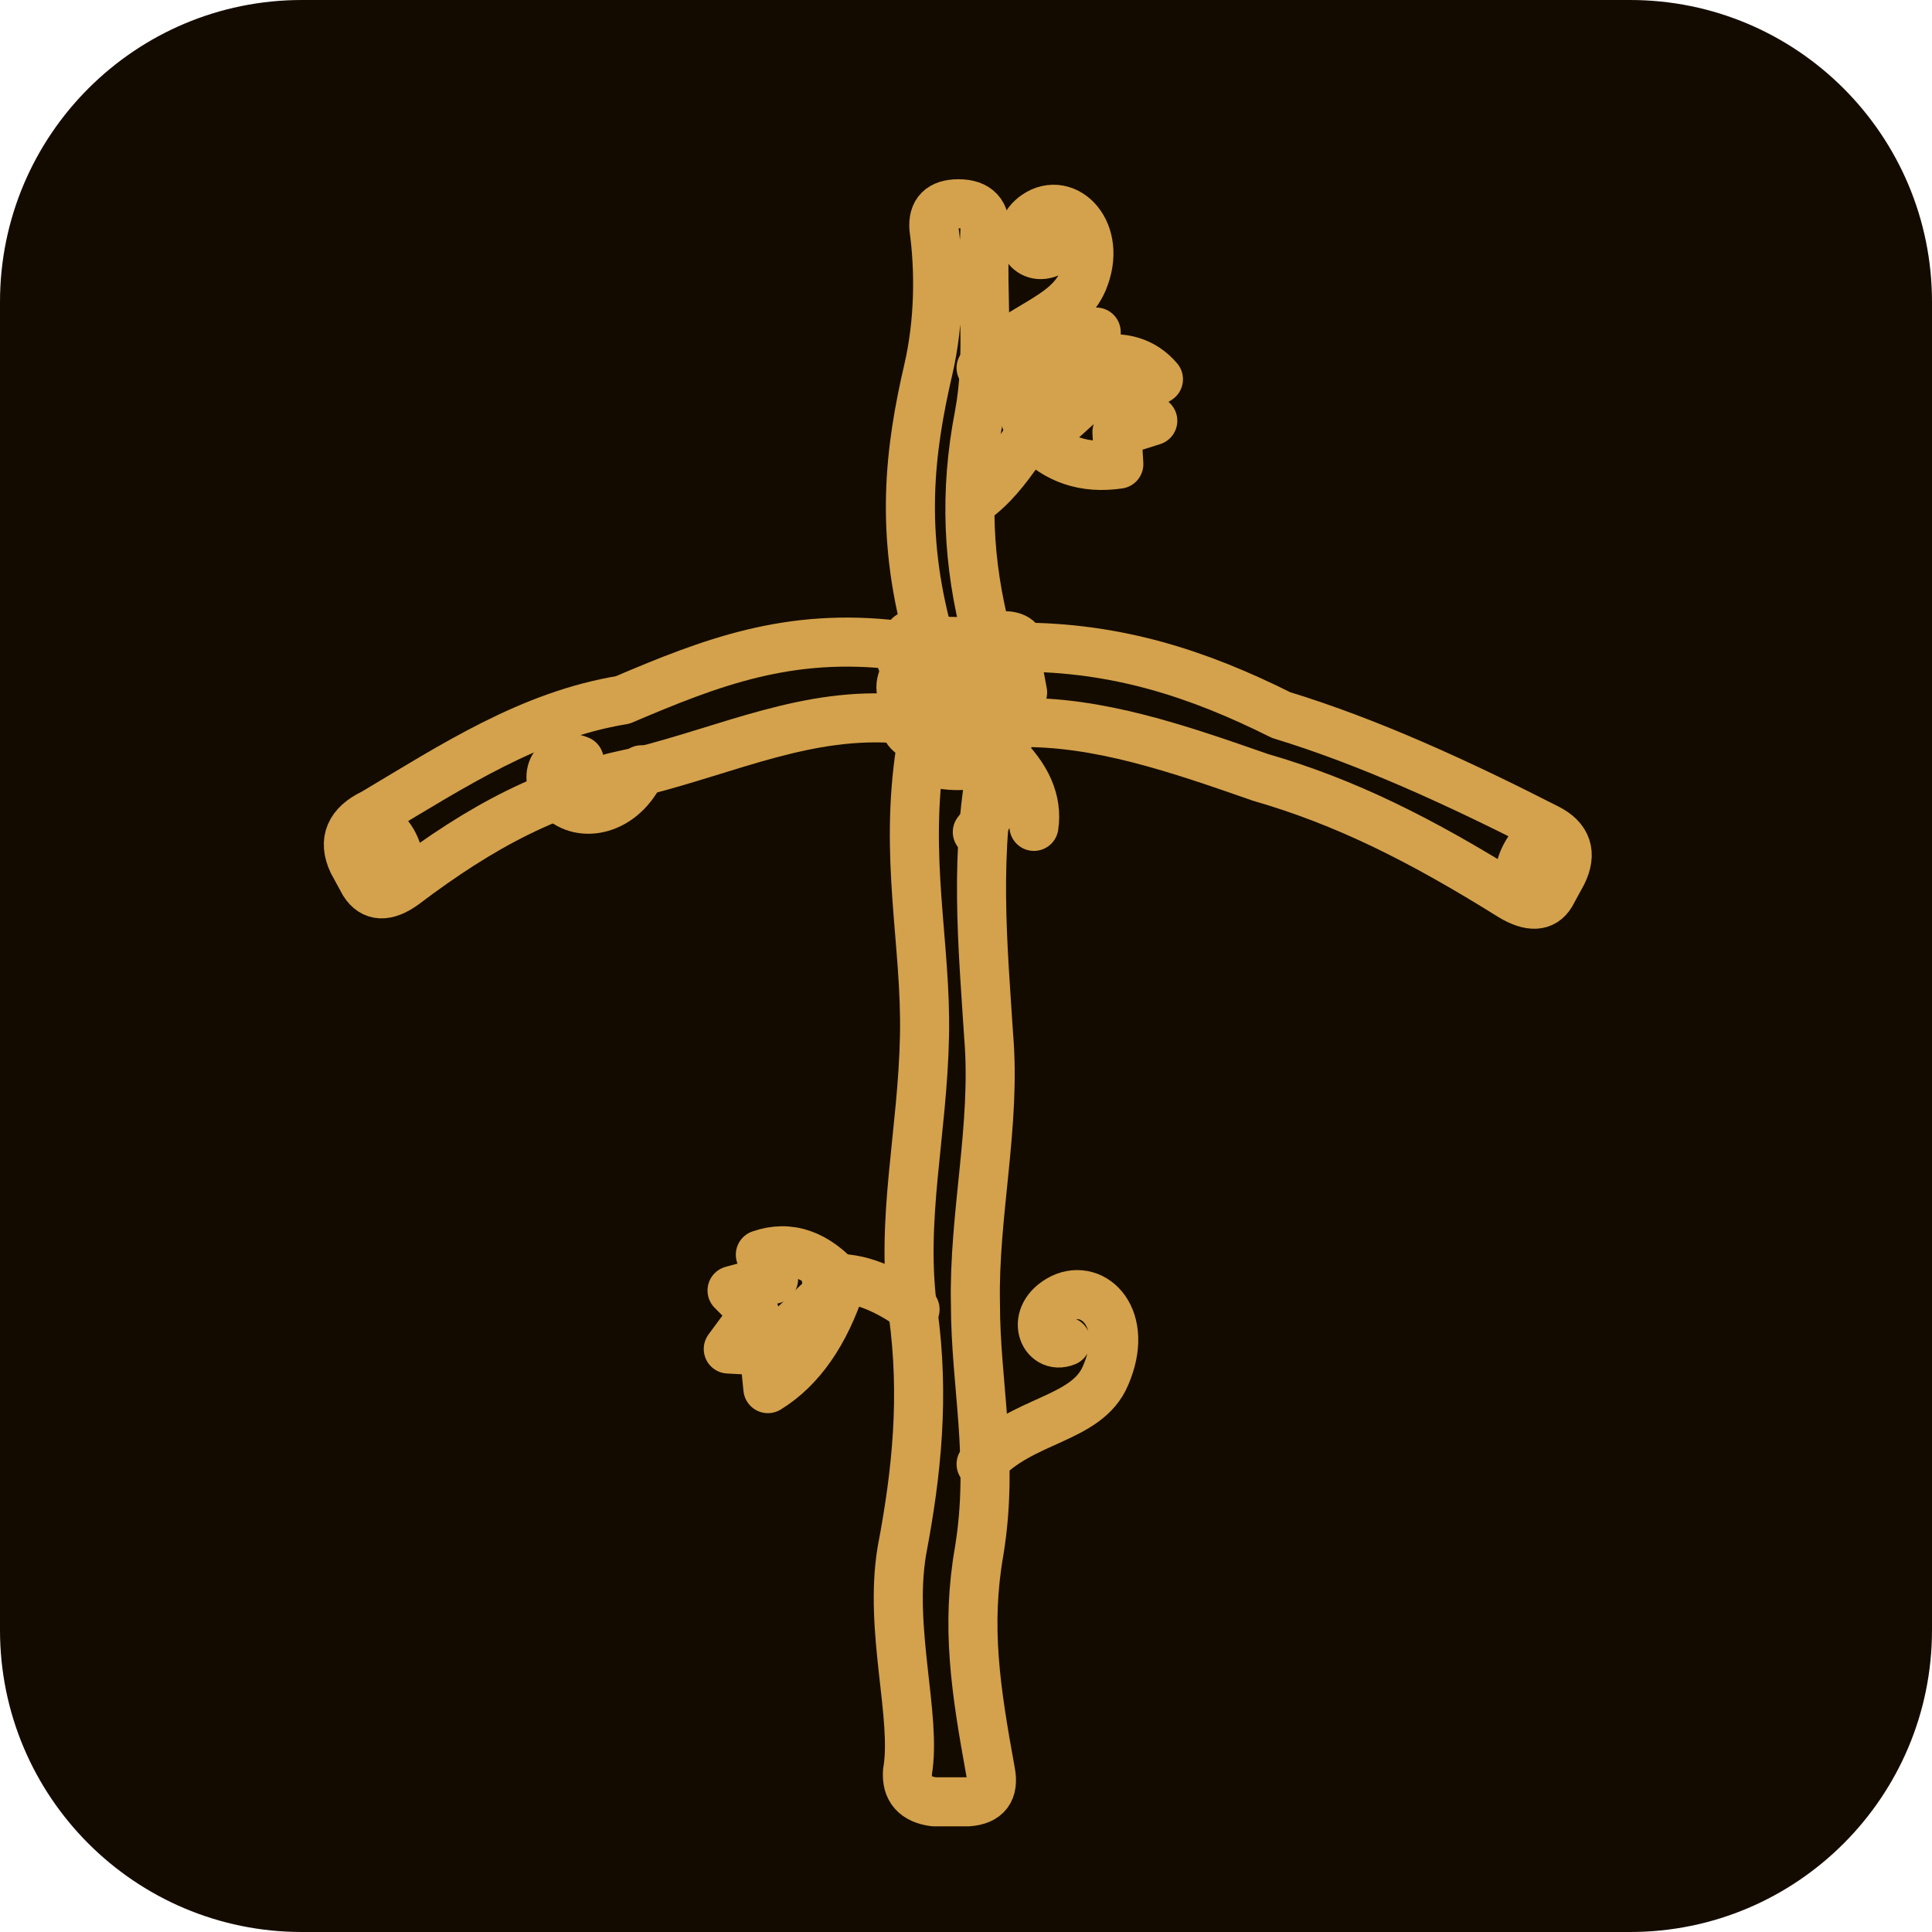
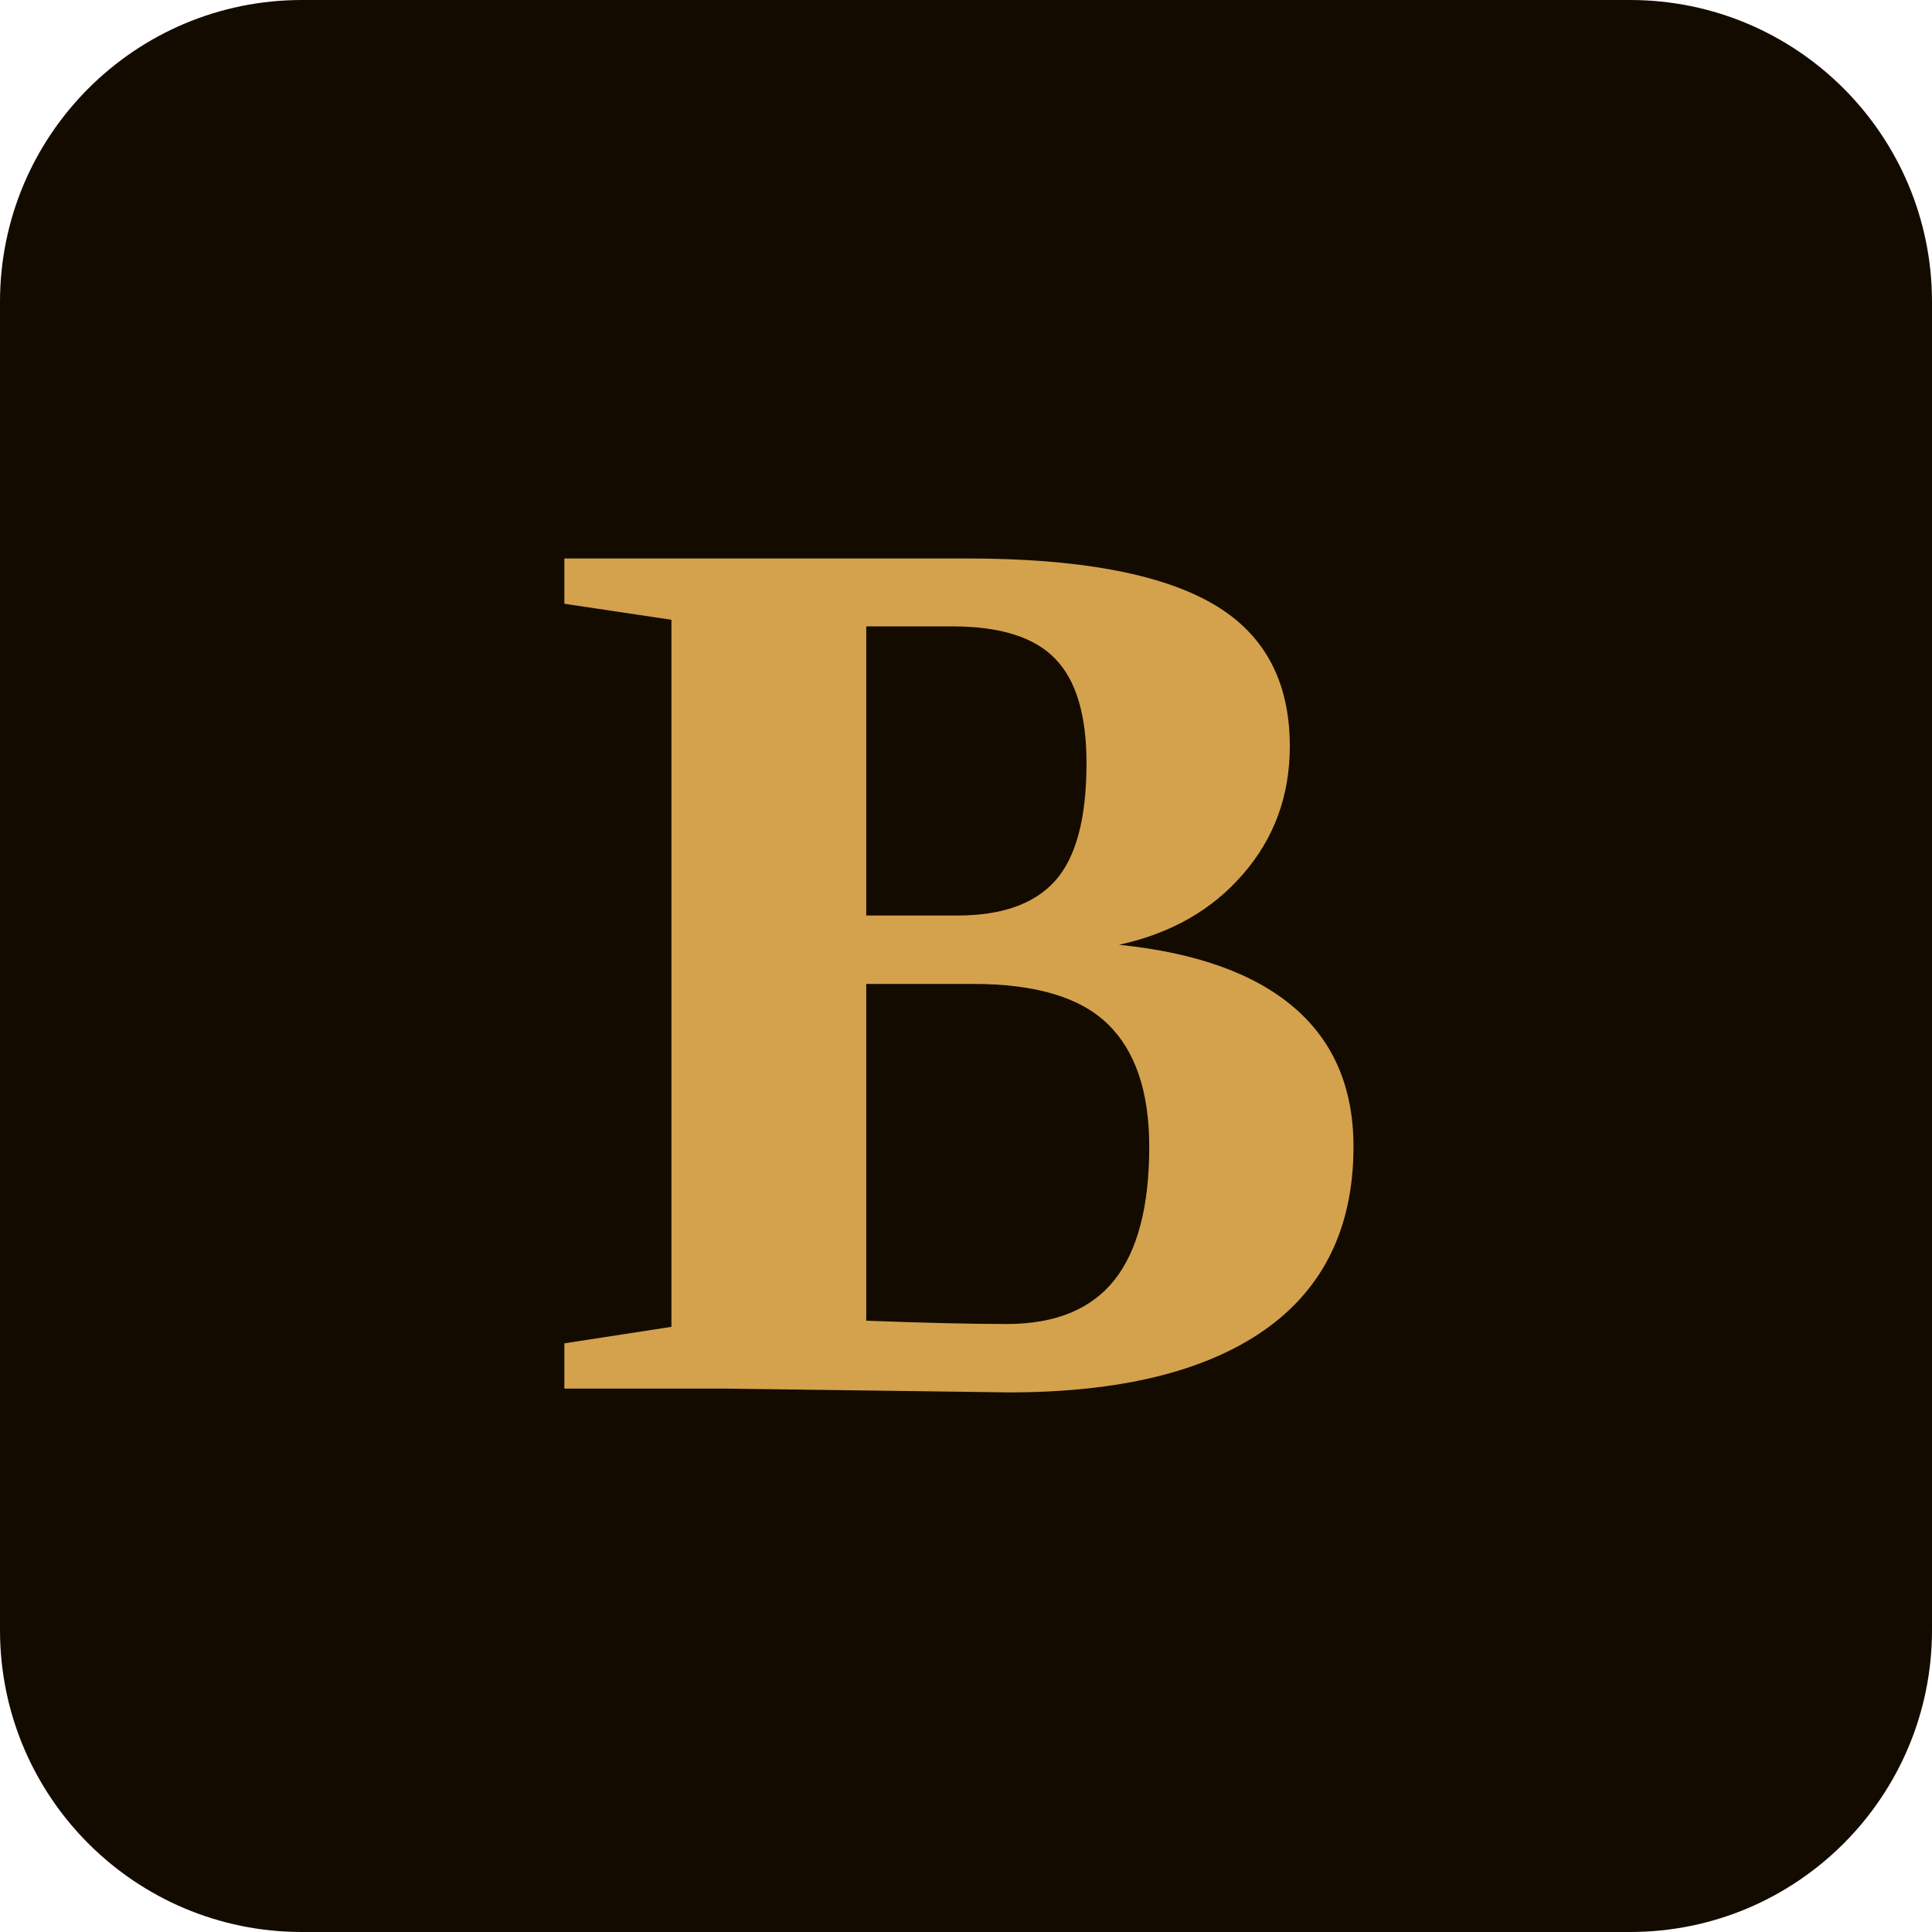
- <svg xmlns="http://www.w3.org/2000/svg" viewBox="0 0 1024 1024">
-   <rect width="1024" height="1024" rx="160" fill="#140b00" />
-   <g fill="none" stroke="#d4a24c" stroke-width="26" stroke-linecap="round" stroke-linejoin="round">
-     <g id="upright-vine">
-       <path d="M492 337 C477 282 482 239 492 196 C498 170 498 143 495 121 Q494 108 508 108 Q523 108 522 123 C520 160 525 187 519 220 C511 261 513 299 523 337" />
-       <path d="M488 397 C479 455 491 500 490 549 C489 601 477 647 484 696 C490 740 486 780 478 822 C471 864 486 910 481 939 Q480 953 495 955 L513 955 Q528 954 525 939 C517 895 512 862 519 822 C527 773 517 734 517 691 C516 644 528 596 524 549 C521 502 516 451 527 399" />
-     </g>
-     <g id="drooping-crossbar">
-       <path d="M476 342 C418 335 377 351 330 371 C281 379 240 406 198 431 Q179 440 187 457 L193 468 Q200 479 214 469 C255 438 292 418 339 409 C387 397 428 377 477 381" />
-       <path d="M540 343 C592 343 635 357 679 379 C725 393 773 415 820 439 Q836 447 828 463 L822 474 Q816 484 801 475 C753 445 713 425 668 412 C625 397 582 382 539 383" />
-       <path d="M198 436 Q211 444 212 460" />
-       <path d="M816 444 Q805 454 805 468" />
-     </g>
-     <g id="binding">
-       <path d="M482 337 Q506 343 534 337 Q543 338 541 347 Q513 359 481 355 Q473 347 482 337 Z" />
-       <path d="M481 355 Q508 362 539 351 L542 367 Q514 378 481 372 Q474 365 481 355 Z" />
-       <path d="M481 373 Q508 380 540 369 L538 386 Q510 397 483 389 Q477 385 481 373 Z" />
-       <path d="M487 391 Q510 398 535 389 L532 401 Q507 410 489 402 Z" />
-       <path d="M531 399 Q551 418 548 438 M532 400 Q531 425 518 441" />
-     </g>
-     <g id="vine-details">
-       <path d="M519 263 C539 247 548 221 568 205" />
-       <path d="M548 231 C536 214 542 191 558 179 L562 194 L581 176 L581 191 Q602 187 614 201 L598 211 L611 223 L592 229 L593 246 Q566 250 548 231 Z" />
-       <path d="M559 226 L580 207" />
-       <path d="M520 195 C537 173 565 170 574 149 C585 123 565 103 549 114 C536 123 544 139 556 134" />
-       <path d="M485 694 Q459 675 438 678" />
-       <path d="M446 680 Q426 657 403 665 L410 678 L388 684 L400 696 L386 715 L405 716 L407 736 Q433 720 446 680 Z" />
-       <path d="M436 688 L414 709" />
-       <path d="M520 776 C541 752 576 753 586 729 C599 699 580 680 563 688 C545 697 553 716 565 711" />
-       <path d="M340 408 C330 430 308 434 297 423 C286 411 295 398 307 403" />
-     </g>
-   </g>
+ <svg xmlns="http://www.w3.org/2000/svg" viewBox="0 0 64 64">
+   <rect width="64" height="64" rx="10" fill="#140b00" />
+   <text x="32" y="46" text-anchor="middle" font-family="Georgia, 'Times New Roman', serif" font-weight="700" font-size="42" fill="#d4a24c">B</text>
</svg>
